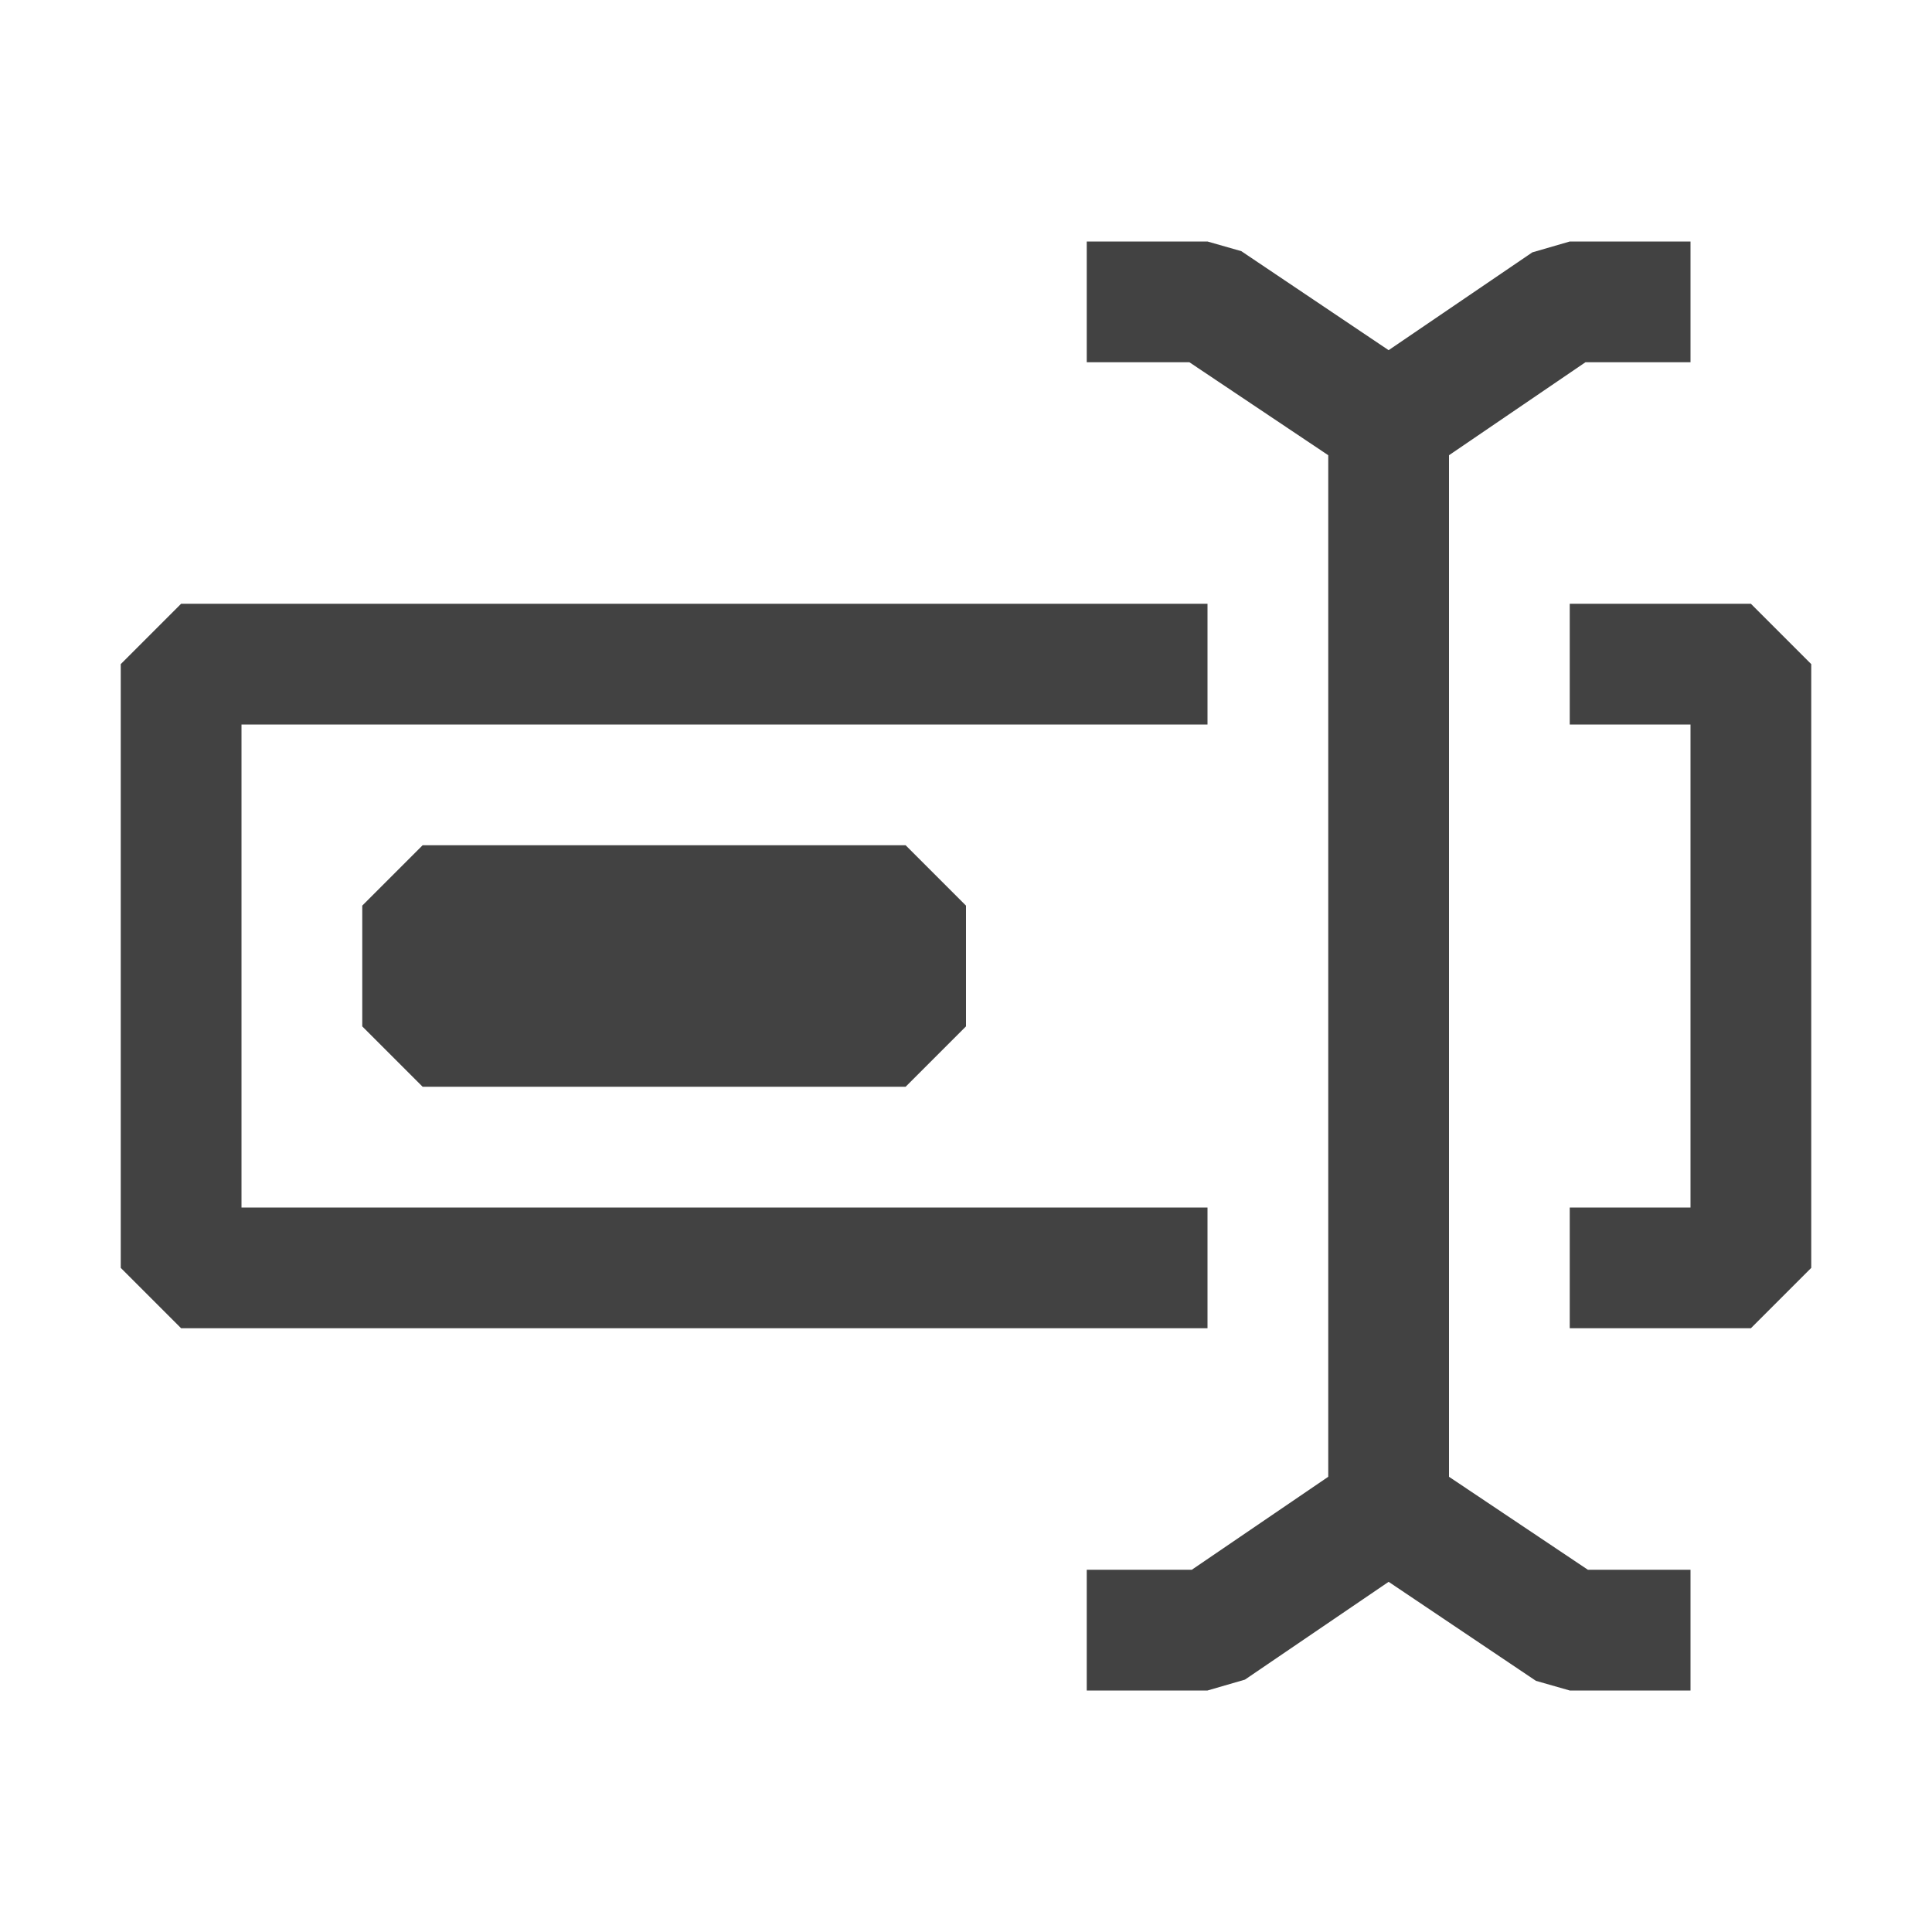
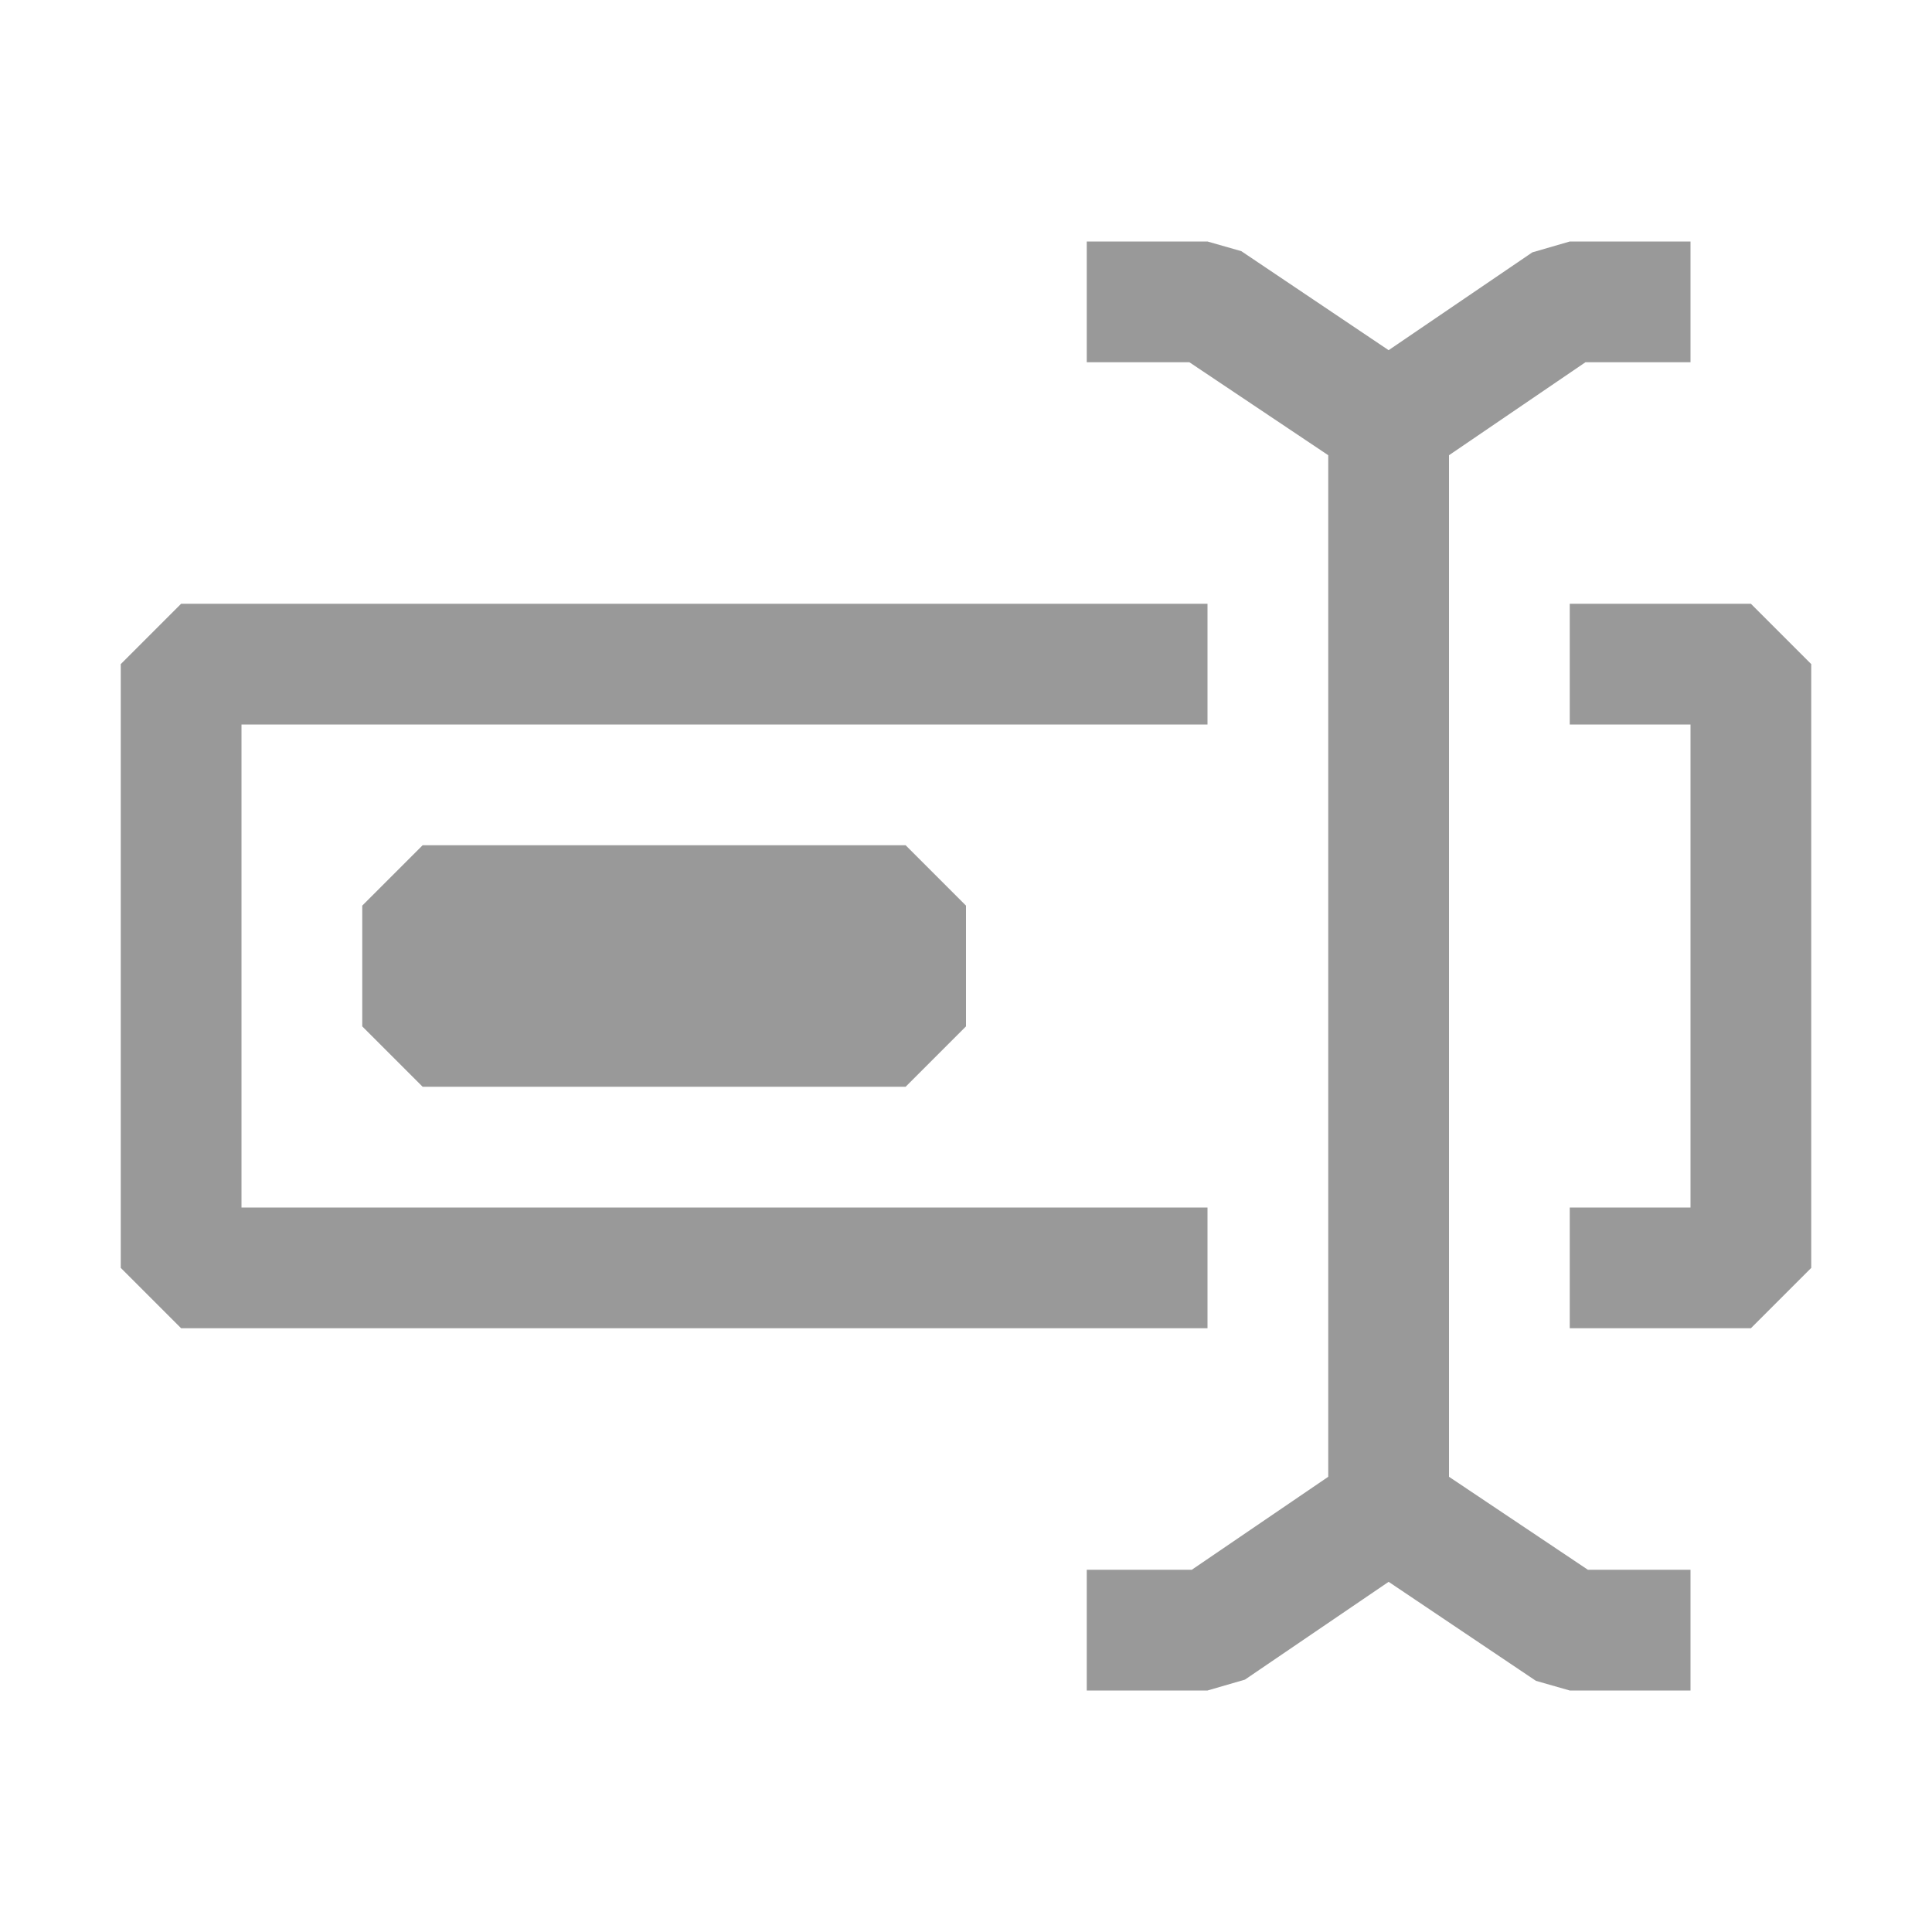
<svg xmlns="http://www.w3.org/2000/svg" width="16" height="16" viewBox="0 0 16 16" fill="none">
-   <path d="M12 12.23V3.77L13.13 3H14V2H13L12.69 2.09L11.5 2.9L10.28 2.08L10 2H9V3H9.85L11 3.77V12.23L9.87 13H9V14H10L10.31 13.91L11.5 13.1L12.72 13.92L13 14H14V13H13.15L12 12.23Z" fill="#424242" />
-   <path d="M1 10.5V5.5L1.5 5H10V6H2V10H10V11H1.5L1 10.5Z" fill="#424242" />
-   <path d="M13 5H14.5L15 5.5V10.5L14.5 11H13V10H14V6H13V5Z" fill="#424242" />
-   <path d="M3 7.5V8.5L3.5 9H7.5L8 8.5V7.5L7.5 7H3.5L3 7.5Z" fill="#424242" />
+   <path d="M12 12.23V3.77L13.13 3H14V2H13L12.69 2.09L11.5 2.9L10.28 2.08L10 2H9V3H9.85L11 3.77V12.23L9.87 13H9V14H10L10.31 13.91L11.5 13.1L12.72 13.92L13 14H14V13H13.15L12 12.23Z" fill="#999999" />
+   <path d="M1 10.5V5.5L1.5 5H10V6H2V10H10V11H1.5L1 10.5Z" fill="#999999" />
+   <path d="M13 5H14.5L15 5.5V10.5L14.5 11H13V10H14V6H13V5Z" fill="#999999" />
+   <path d="M3 7.5V8.5L3.5 9H7.5L8 8.5V7.5L7.5 7H3.5L3 7.5Z" fill="#999999" />
</svg>
